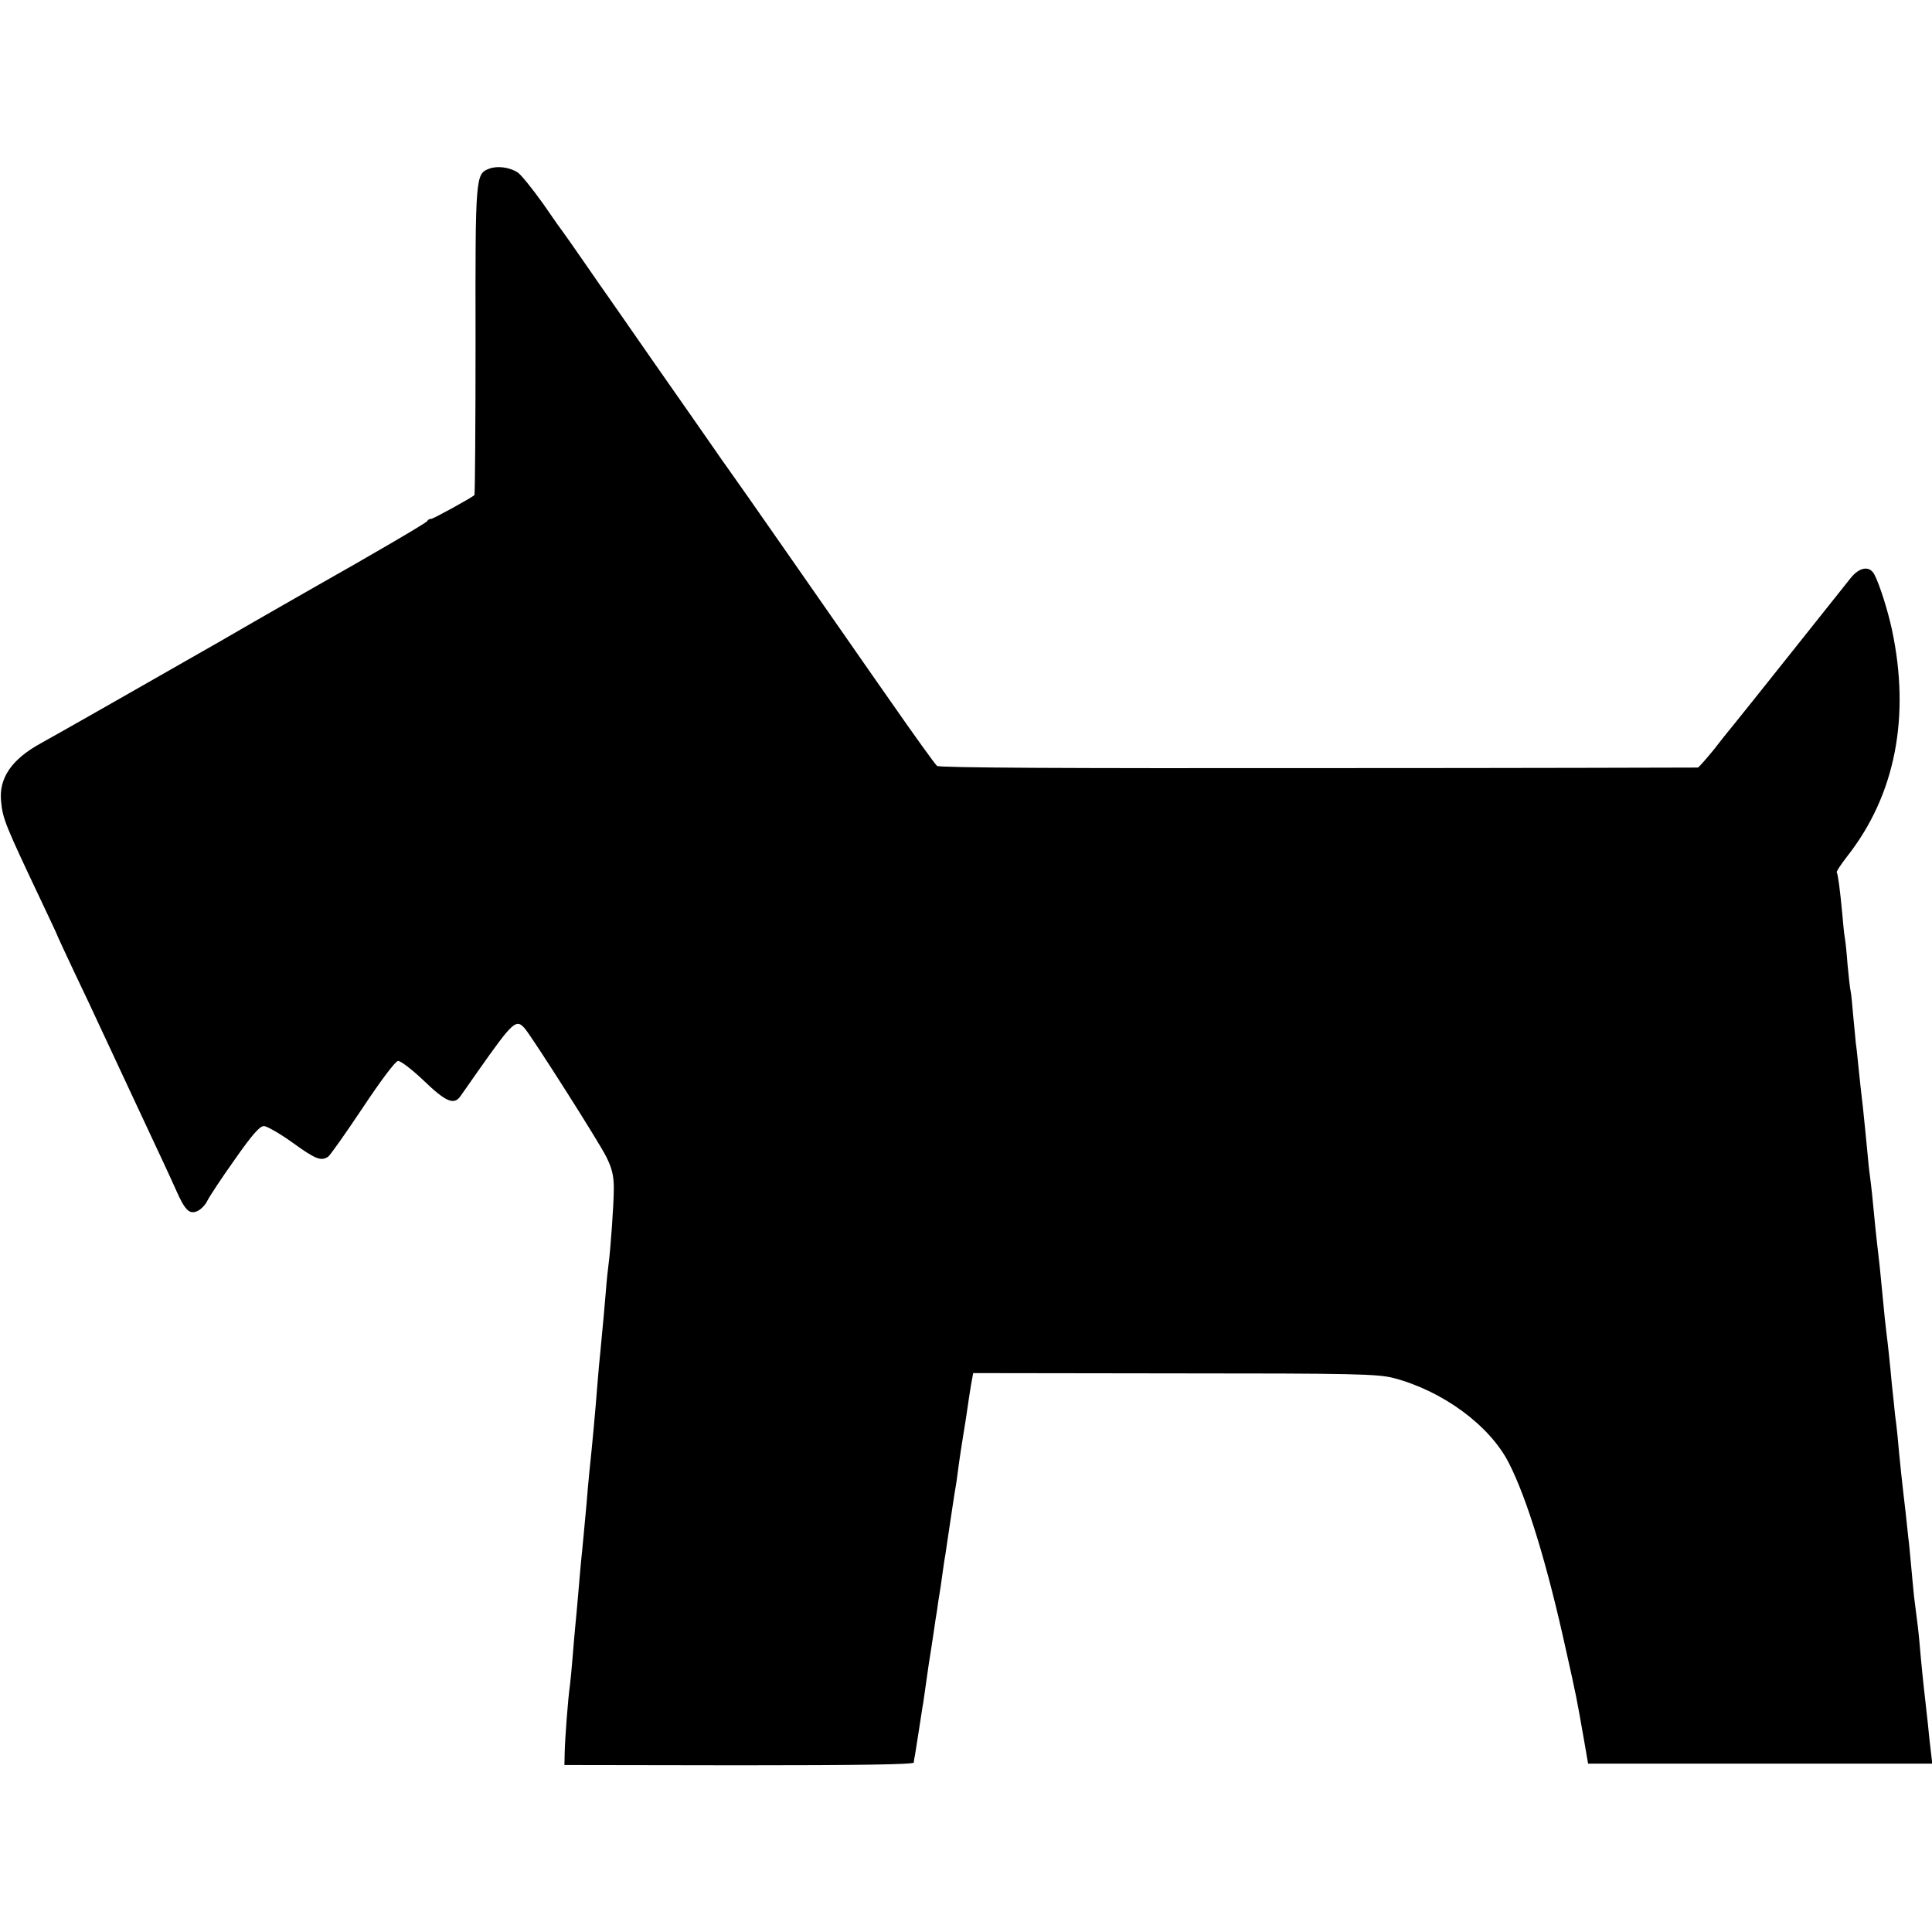
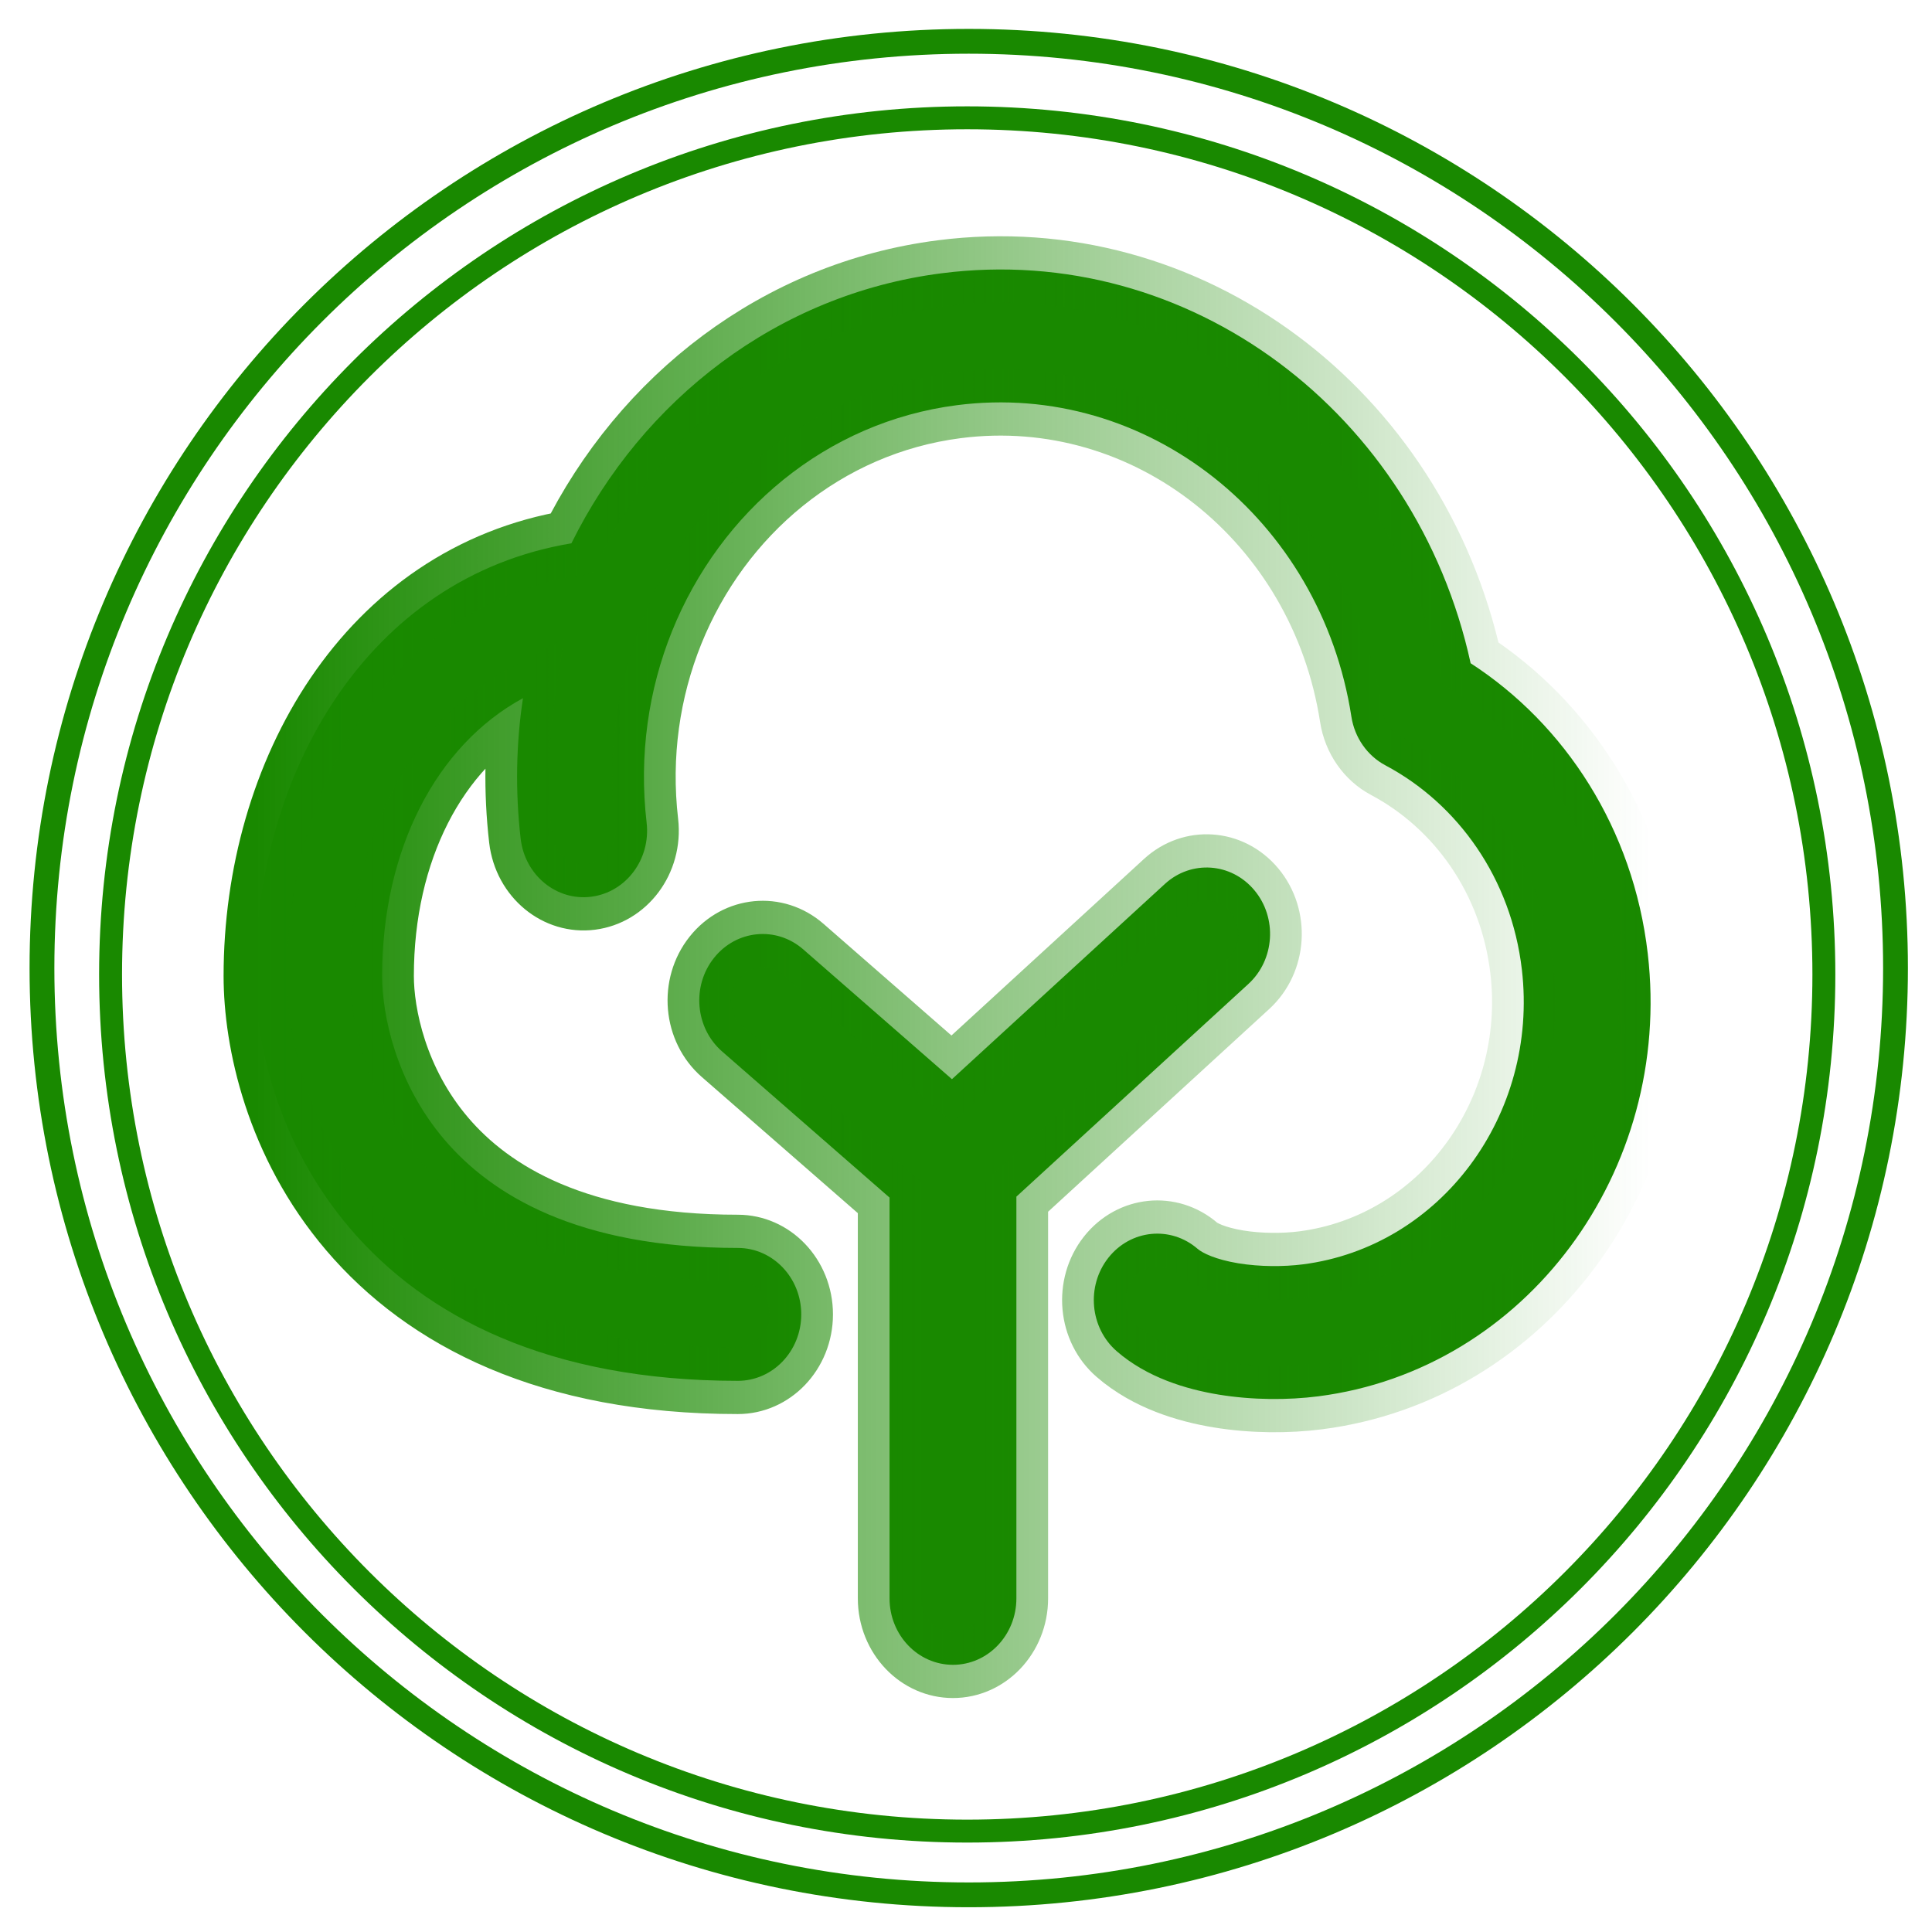
- <svg xmlns="http://www.w3.org/2000/svg" version="1.0" width="700pt" height="700pt" viewBox="0 0 700 700" preserveAspectRatio="xMidYMid meet">
-   <g transform="translate(0,700) scale(0.1,-0.1)" fill="#000000" stroke="none">
-     <path d="M1773 6389 c-50 -19 -51 -23 -50 -622 0 -306 -2 -559 -4 -561 -15 -12 -149 -86 -157 -86 -6 0 -12 -3 -14 -8 -2 -6 -213 -129 -408 -239 -19 -11 -174 -99 -343 -197 -313 -179 -582 -332 -649 -369 -106 -58 -153 -127 -144 -211 6 -63 14 -83 150 -370 31 -65 56 -119 56 -121 0 -1 28 -61 61 -131 34 -71 74 -156 89 -189 15 -33 63 -134 105 -225 136 -291 147 -314 172 -370 33 -75 49 -91 78 -78 12 5 29 22 36 37 8 16 52 83 99 149 63 90 91 122 106 122 11 0 58 -27 104 -60 83 -60 103 -68 129 -51 7 5 63 84 125 177 63 95 118 169 128 170 9 1 51 -31 94 -72 79 -76 109 -89 132 -56 7 9 34 49 61 87 131 186 141 195 173 158 27 -32 268 -410 295 -465 20 -40 27 -68 27 -113 0 -58 -12 -223 -19 -275 -2 -14 -7 -59 -10 -100 -6 -69 -8 -97 -20 -220 -3 -25 -7 -74 -10 -110 -9 -116 -18 -212 -30 -327 -3 -27 -7 -77 -10 -113 -8 -85 -14 -155 -20 -210 -2 -25 -7 -76 -10 -115 -3 -38 -8 -88 -10 -110 -2 -22 -7 -74 -10 -115 -3 -41 -8 -89 -10 -106 -7 -47 -18 -194 -19 -244 l-1 -45 633 -1 c436 0 632 3 633 10 0 6 2 18 4 26 1 8 8 51 15 95 7 44 13 87 15 95 1 8 6 40 10 70 4 30 9 62 10 70 3 18 15 95 20 130 2 14 6 43 10 65 3 23 7 50 9 60 2 11 7 45 11 75 4 30 9 63 11 72 1 9 10 67 19 128 9 61 18 119 20 128 1 9 6 40 9 67 4 28 11 75 16 105 5 30 12 73 15 96 3 22 9 60 13 85 l8 44 729 -1 c654 0 737 -2 795 -17 178 -47 348 -172 417 -308 66 -129 139 -368 207 -678 38 -170 38 -171 63 -313 l17 -98 623 0 624 0 -5 43 c-3 23 -8 69 -11 102 -4 33 -8 74 -10 90 -5 40 -16 150 -20 200 -3 36 -8 79 -20 170 -2 17 -6 64 -10 105 -4 41 -8 91 -11 110 -2 19 -6 58 -9 85 -13 110 -22 192 -30 284 -2 20 -6 54 -9 76 -2 22 -7 69 -11 105 -8 88 -16 160 -20 190 -2 14 -9 79 -15 145 -6 66 -13 131 -15 145 -2 14 -6 54 -10 90 -10 107 -15 153 -20 190 -3 19 -7 62 -10 95 -3 33 -10 101 -15 150 -6 50 -13 115 -16 145 -3 30 -7 71 -10 90 -2 19 -6 67 -10 105 -3 39 -7 77 -9 85 -2 8 -7 51 -11 95 -3 44 -8 88 -10 98 -2 10 -6 48 -9 85 -8 87 -16 146 -20 151 -3 2 15 29 39 60 173 221 228 504 161 819 -15 70 -45 165 -64 201 -18 33 -55 26 -87 -15 -55 -69 -405 -509 -422 -529 -9 -11 -41 -50 -70 -88 -30 -37 -57 -67 -60 -68 -4 0 -623 -2 -1376 -2 -900 -1 -1373 1 -1381 8 -7 6 -80 107 -162 225 -83 118 -247 355 -366 525 -119 171 -222 318 -229 327 -7 10 -33 46 -56 80 -24 35 -118 169 -208 298 -90 129 -168 242 -174 250 -6 8 -42 60 -80 115 -38 55 -73 105 -77 110 -5 6 -39 54 -76 108 -38 53 -79 104 -91 112 -29 19 -74 25 -103 14z" />
+ <svg xmlns="http://www.w3.org/2000/svg" xmlns:xlink="http://www.w3.org/1999/xlink" width="180" height="180" viewBox="0 0 180 180" version="1.1" id="svg1">
+   <defs id="defs1">
+     <linearGradient id="linearGradient1">
+       <stop style="stop-color:#198900;stop-opacity:1;" offset="0" id="stop1" />
+       <stop style="stop-color:#198900;stop-opacity:0;" offset="1" id="stop2" />
+     </linearGradient>
+     <linearGradient xlink:href="#linearGradient1" id="linearGradient2" x1="1" y1="12.5" x2="23" y2="12.5" gradientUnits="userSpaceOnUse" />
+   </defs>
+   <g id="layer1">
+     <circle style="fill:none;fill-opacity:1;stroke:#198900;stroke-width:2.311;stroke-dasharray:none;stroke-opacity:1" id="path4-5" cx="90.255" cy="90.193" r="86.345" />
+     <circle style="fill:none;fill-opacity:1;stroke:#198900;stroke-width:2.136;stroke-dasharray:none;stroke-opacity:1" id="path4-1-6" cx="90.114" cy="90.788" r="79.812" />
+     <g style="fill:#198900;fill-opacity:1;stroke:url(#linearGradient2);stroke-width:1;stroke-dasharray:none;stroke-opacity:1" id="g5-7" transform="matrix(5.909063,0,0,6.19044,17.8768,12.727)">
+       <path fill-rule="evenodd" clip-rule="evenodd" d="m 12.063,4.042 c 2.997,-0.367 5.736,1.713 6.219,4.688 0.051,0.315 0.25,0.587 0.535,0.732 1.144,0.58 1.986,1.703 2.153,3.076 0.266,2.187 -1.285,4.17 -3.453,4.435 -0.305,0.037 -0.678,0.037 -1.018,-0.016 -0.361,-0.057 -0.565,-0.155 -0.641,-0.217 -0.426,-0.352 -1.056,-0.292 -1.408,0.134 -0.352,0.426 -0.292,1.056 0.134,1.408 0.475,0.393 1.09,0.57 1.604,0.651 0.536,0.084 1.096,0.084 1.572,0.026 3.271,-0.401 5.593,-3.386 5.195,-6.661 C 22.727,10.417 21.652,8.847 20.162,7.926 19.302,4.162 15.73,1.578 11.82,2.057 9.228,2.374 7.102,3.964 5.984,6.121 2.755,6.635 1,9.606 1,12.632 c 0,0.974 0.334,2.501 1.491,3.797 1.186,1.329 3.131,2.297 6.117,2.297 0.552,0 1,-0.448 1,-1 0,-0.552 -0.448,-1 -1,-1 -2.525,0 -3.885,-0.8 -4.625,-1.629 C 3.214,14.236 3,13.216 3,12.632 3,10.737 3.85,9.162 5.22,8.452 5.112,9.137 5.097,9.847 5.184,10.568 5.251,11.116 5.749,11.507 6.297,11.44 6.846,11.373 7.236,10.875 7.17,10.327 7.046,9.308 7.2,8.322 7.571,7.443 8.332,5.642 10,4.295 12.063,4.042 Z m 4.595,8.711 c 0.416,-0.364 0.458,-0.996 0.094,-1.411 -0.364,-0.416 -0.996,-0.458 -1.411,-0.094 l -3.357,2.938 -2.344,-1.953 c -0.424,-0.354 -1.055,-0.296 -1.408,0.128 -0.354,0.424 -0.296,1.055 0.128,1.408 L 11,15.968 V 22 c 0,0.552 0.448,1 1,1 0.552,0 1,-0.448 1,-1 v -6.046 z" fill="#000000" id="path1-8" style="fill:#198900;fill-opacity:1;stroke:url(#linearGradient2);stroke-width:1;stroke-dasharray:none;stroke-opacity:1" />
+     </g>
  </g>
</svg>
